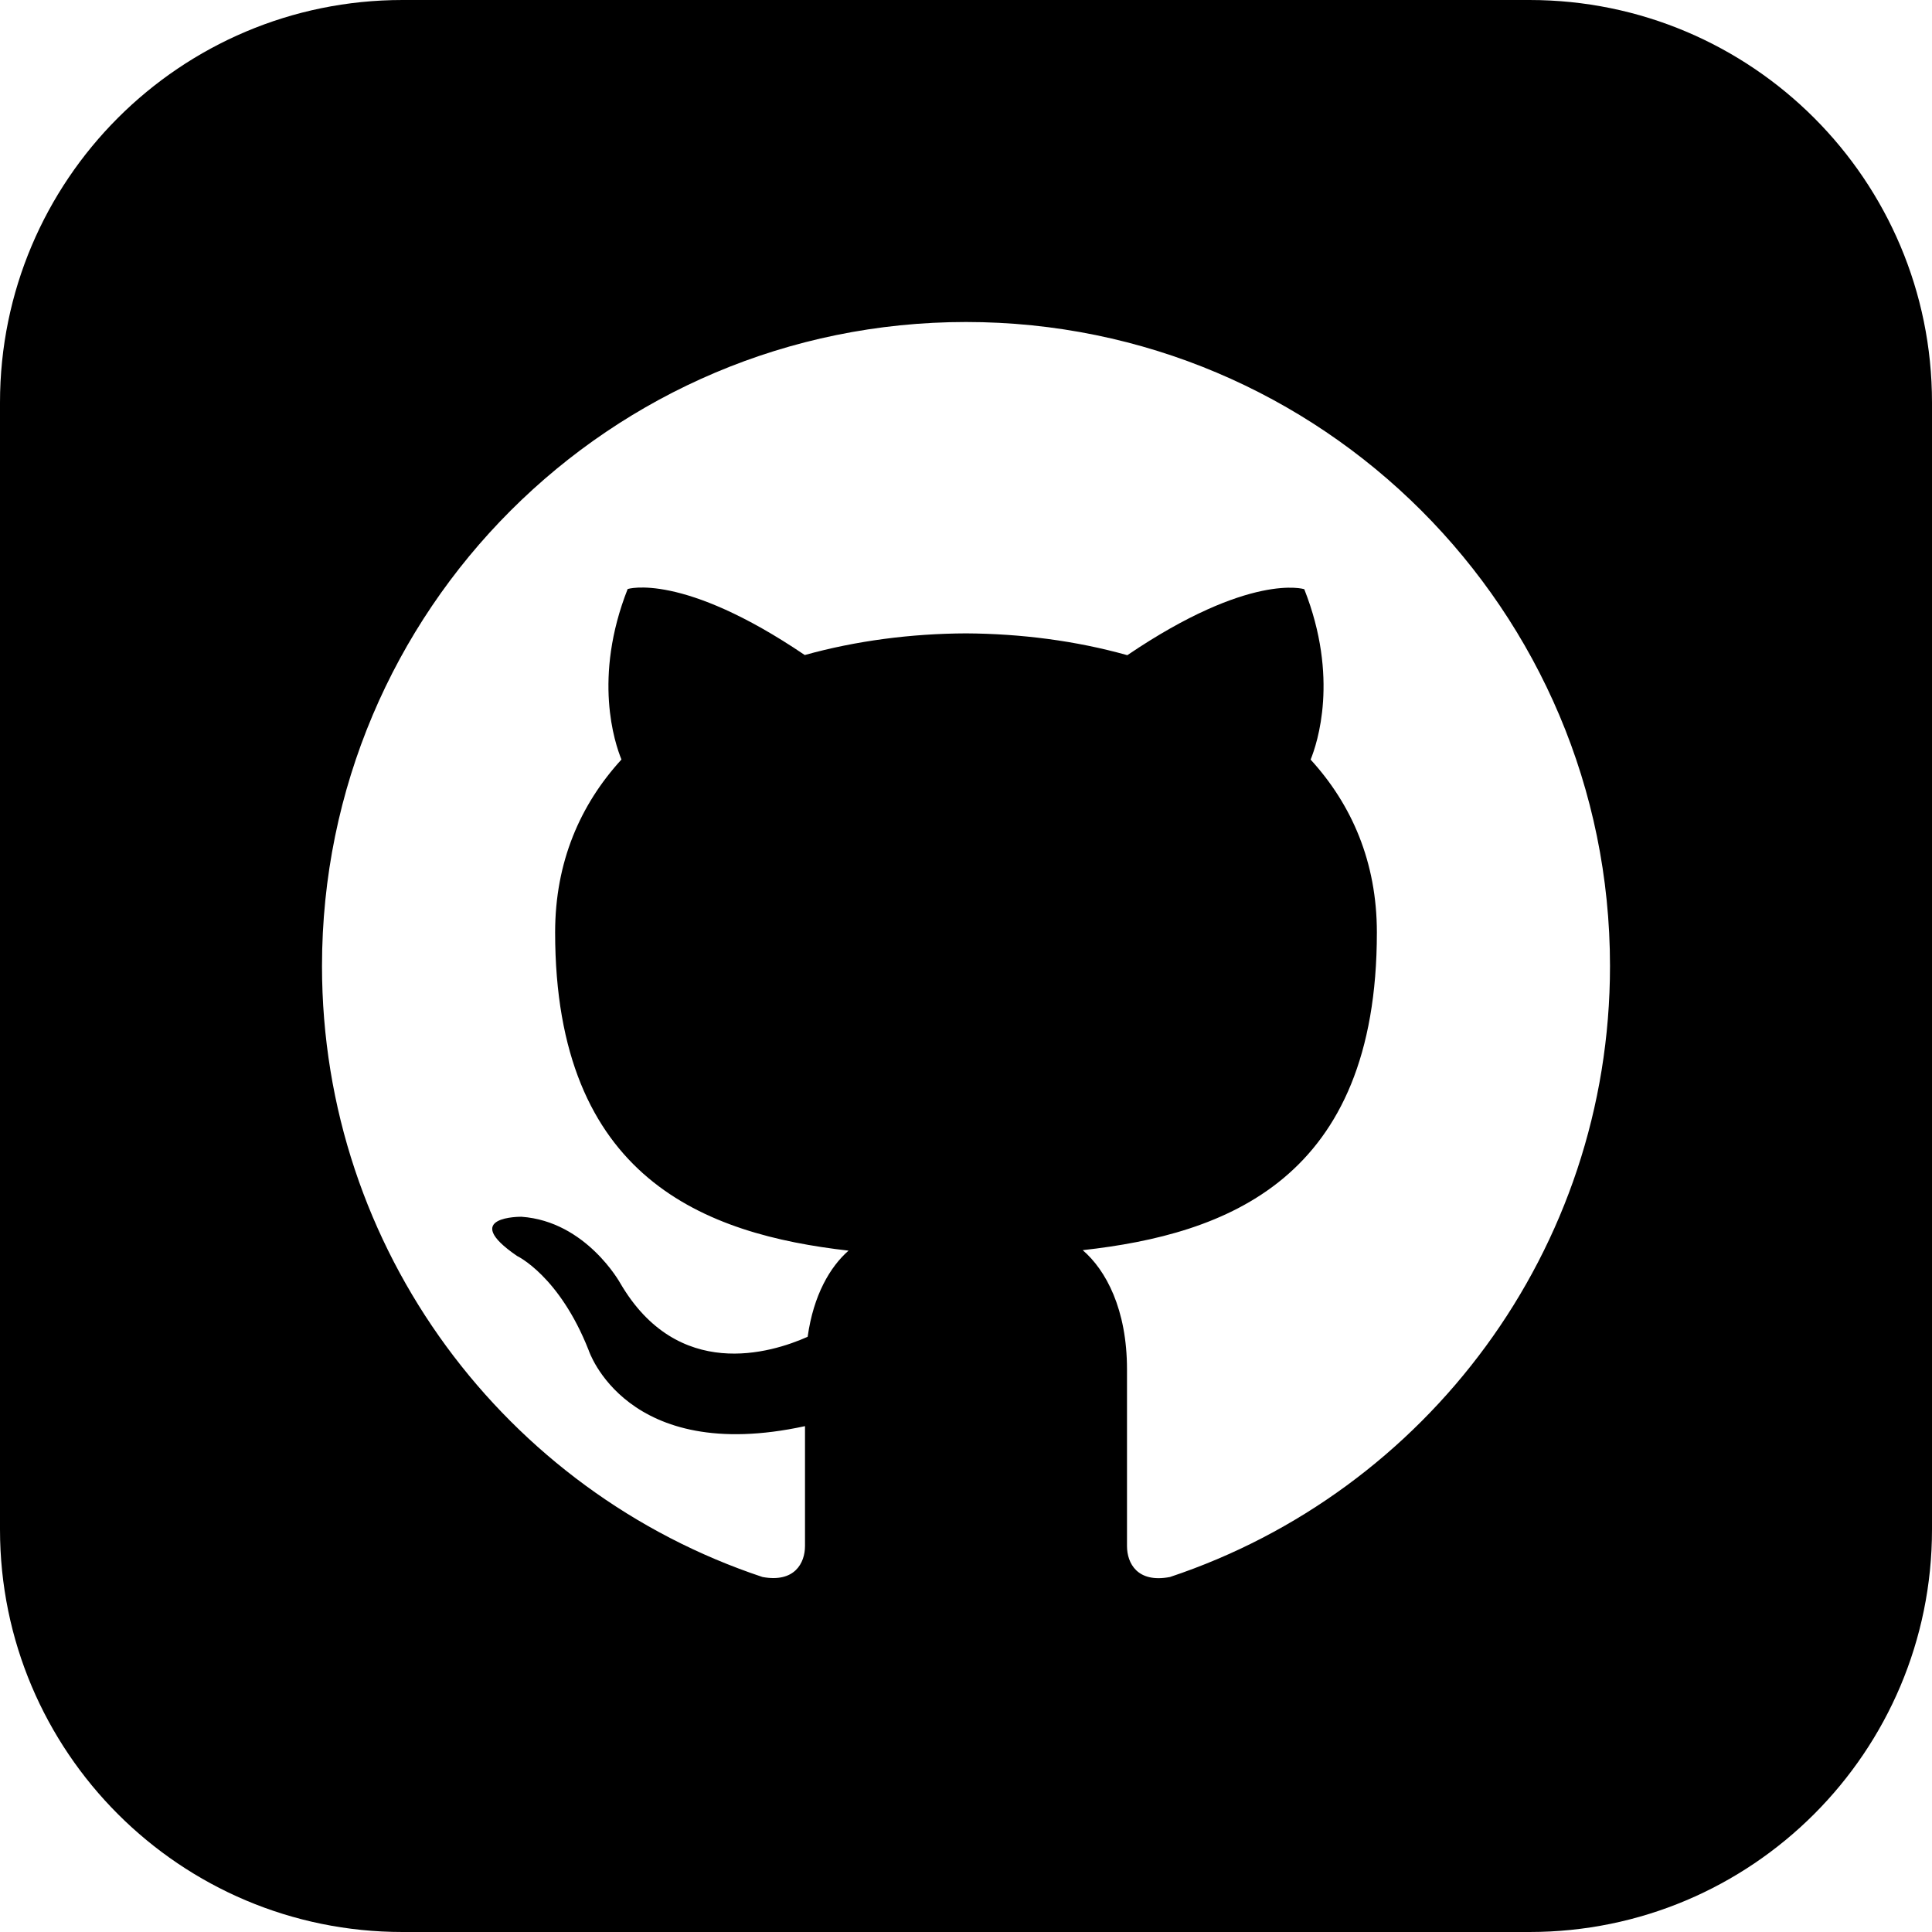
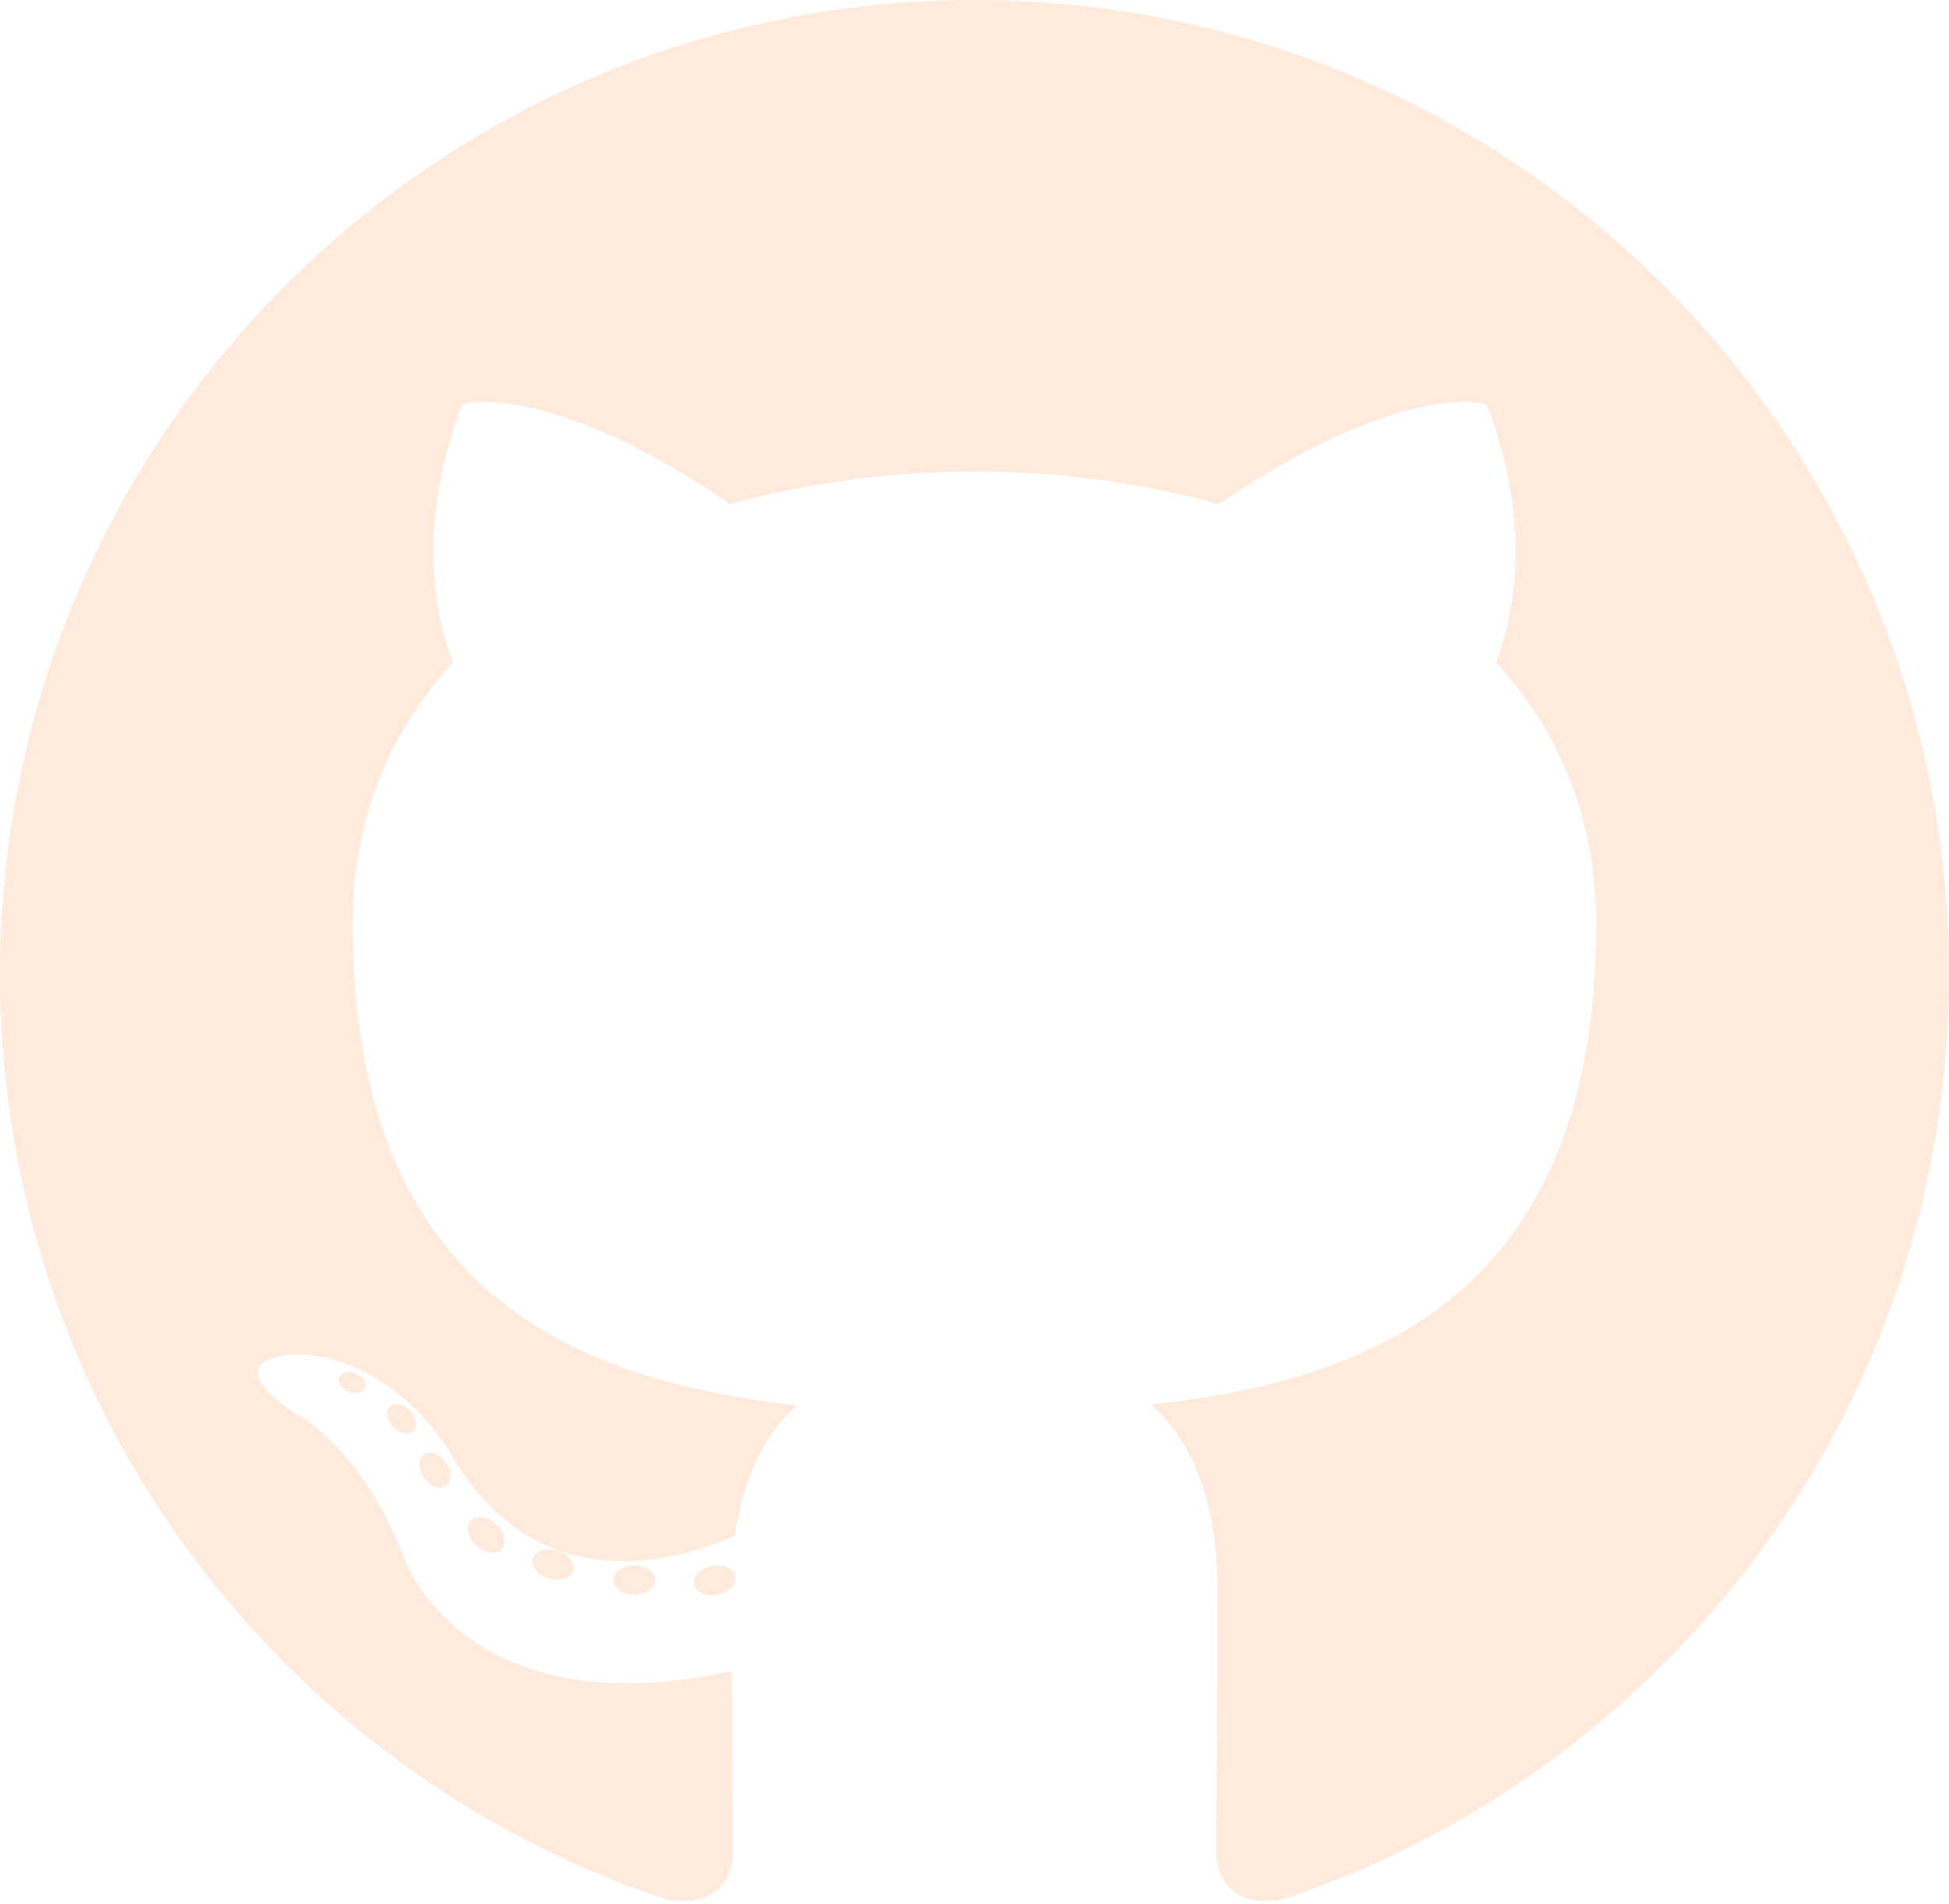
- <svg xmlns="http://www.w3.org/2000/svg" width="24" height="24" viewBox="0 0 24 24">
-   <path d="M19 0h-14c-2.761 0-5 2.239-5 5v14c0 2.761 2.239 5 5 5h14c2.762 0 5-2.239 5-5v-14c0-2.761-2.238-5-5-5zm-4.466 19.59c-.405.078-.534-.171-.534-.384v-2.195c0-.747-.262-1.233-.55-1.481 1.782-.198 3.654-.875 3.654-3.947 0-.874-.312-1.588-.823-2.147.082-.202.356-1.016-.079-2.117 0 0-.671-.215-2.198.82-.64-.18-1.324-.267-2.004-.271-.68.003-1.364.091-2.003.269-1.528-1.035-2.2-.82-2.2-.82-.434 1.102-.16 1.915-.077 2.118-.512.56-.824 1.273-.824 2.147 0 3.064 1.867 3.751 3.645 3.954-.229.2-.436.552-.508 1.07-.457.204-1.614.557-2.328-.666 0 0-.423-.768-1.227-.825 0 0-.78-.01-.055.487 0 0 .525.246.889 1.17 0 0 .463 1.428 2.688.944v1.489c0 .211-.129.459-.528.385-3.18-1.057-5.472-4.056-5.472-7.59 0-4.419 3.582-8 8-8s8 3.581 8 8c0 3.533-2.289 6.531-5.466 7.59z" />
+ <svg xmlns="http://www.w3.org/2000/svg" width="256px" height="250px" viewBox="0 0 256 250" version="1.1" preserveAspectRatio="xMidYMid">
+   <g>
+     <path d="M128.001,0 C57.317,0 0,57.307 0,128.001 C0,184.555 36.676,232.536 87.535,249.461 C93.932,250.646 96.281,246.684 96.281,243.303 C96.281,240.251 96.162,230.168 96.107,219.472 C60.497,227.215 52.983,204.37 52.983,204.37 C47.16,189.575 38.77,185.641 38.77,185.641 C27.157,177.696 39.646,177.859 39.646,177.859 C52.499,178.762 59.267,191.05 59.267,191.05 C70.684,210.618 89.212,204.961 96.516,201.69 C97.665,193.418 100.982,187.771 104.643,184.574 C76.212,181.338 46.325,170.362 46.325,121.316 C46.325,107.341 51.325,95.922 59.513,86.958 C58.184,83.734 53.803,70.716 60.753,53.084 C60.753,53.084 71.502,49.644 95.963,66.205 C106.173,63.369 117.123,61.947 128.001,61.898 C138.879,61.947 149.838,63.369 160.067,66.205 C184.498,49.644 195.232,53.084 195.232,53.084 C202.199,70.716 197.816,83.734 196.487,86.958 C204.694,95.922 209.66,107.341 209.66,121.316 C209.66,170.479 179.716,181.304 151.213,184.473 C155.804,188.445 159.895,196.235 159.895,208.177 C159.895,225.303 159.747,239.087 159.747,243.303 C159.747,246.71 162.051,250.701 168.539,249.444 C219.37,232.5 256,184.536 256,128.001 C256,57.307 198.691,0 128.001,0 Z M47.941,182.34 C47.659,182.976 46.658,183.167 45.747,182.73 C44.818,182.313 44.297,181.446 44.598,180.808 C44.873,180.153 45.876,179.97 46.802,180.409 C47.733,180.827 48.263,181.702 47.941,182.34 Z M54.237,187.958 C53.626,188.524 52.433,188.261 51.623,187.367 C50.786,186.475 50.629,185.281 51.248,184.707 C51.878,184.141 53.035,184.406 53.874,185.298 C54.712,186.201 54.875,187.386 54.237,187.958 Z M58.556,195.146 C57.772,195.691 56.49,195.18 55.697,194.042 C54.913,192.904 54.913,191.539 55.714,190.992 C56.509,190.445 57.772,190.937 58.575,192.067 C59.357,193.224 59.357,194.589 58.556,195.146 Z M65.861,203.471 C65.16,204.245 63.665,204.037 62.572,202.982 C61.452,201.949 61.141,200.485 61.845,199.711 C62.555,198.935 64.058,199.153 65.16,200.201 C66.27,201.231 66.61,202.706 65.861,203.471 Z M75.303,206.282 C74.993,207.284 73.554,207.74 72.104,207.314 C70.656,206.875 69.709,205.701 70.001,204.688 C70.302,203.679 71.748,203.204 73.208,203.66 C74.654,204.096 75.604,205.262 75.303,206.282 Z M86.047,207.474 C86.083,208.529 84.854,209.405 83.332,209.424 C81.801,209.458 80.563,208.603 80.546,207.565 C80.546,206.499 81.748,205.632 83.279,205.606 C84.801,205.577 86.047,206.424 86.047,207.474 Z M96.602,207.069 C96.784,208.099 95.727,209.157 94.215,209.439 C92.73,209.71 91.354,209.074 91.165,208.053 C90.981,206.997 92.058,205.939 93.541,205.666 C95.055,205.403 96.409,206.022 96.602,207.069 Z" fill="#ffeadb" />
+   </g>
</svg>
